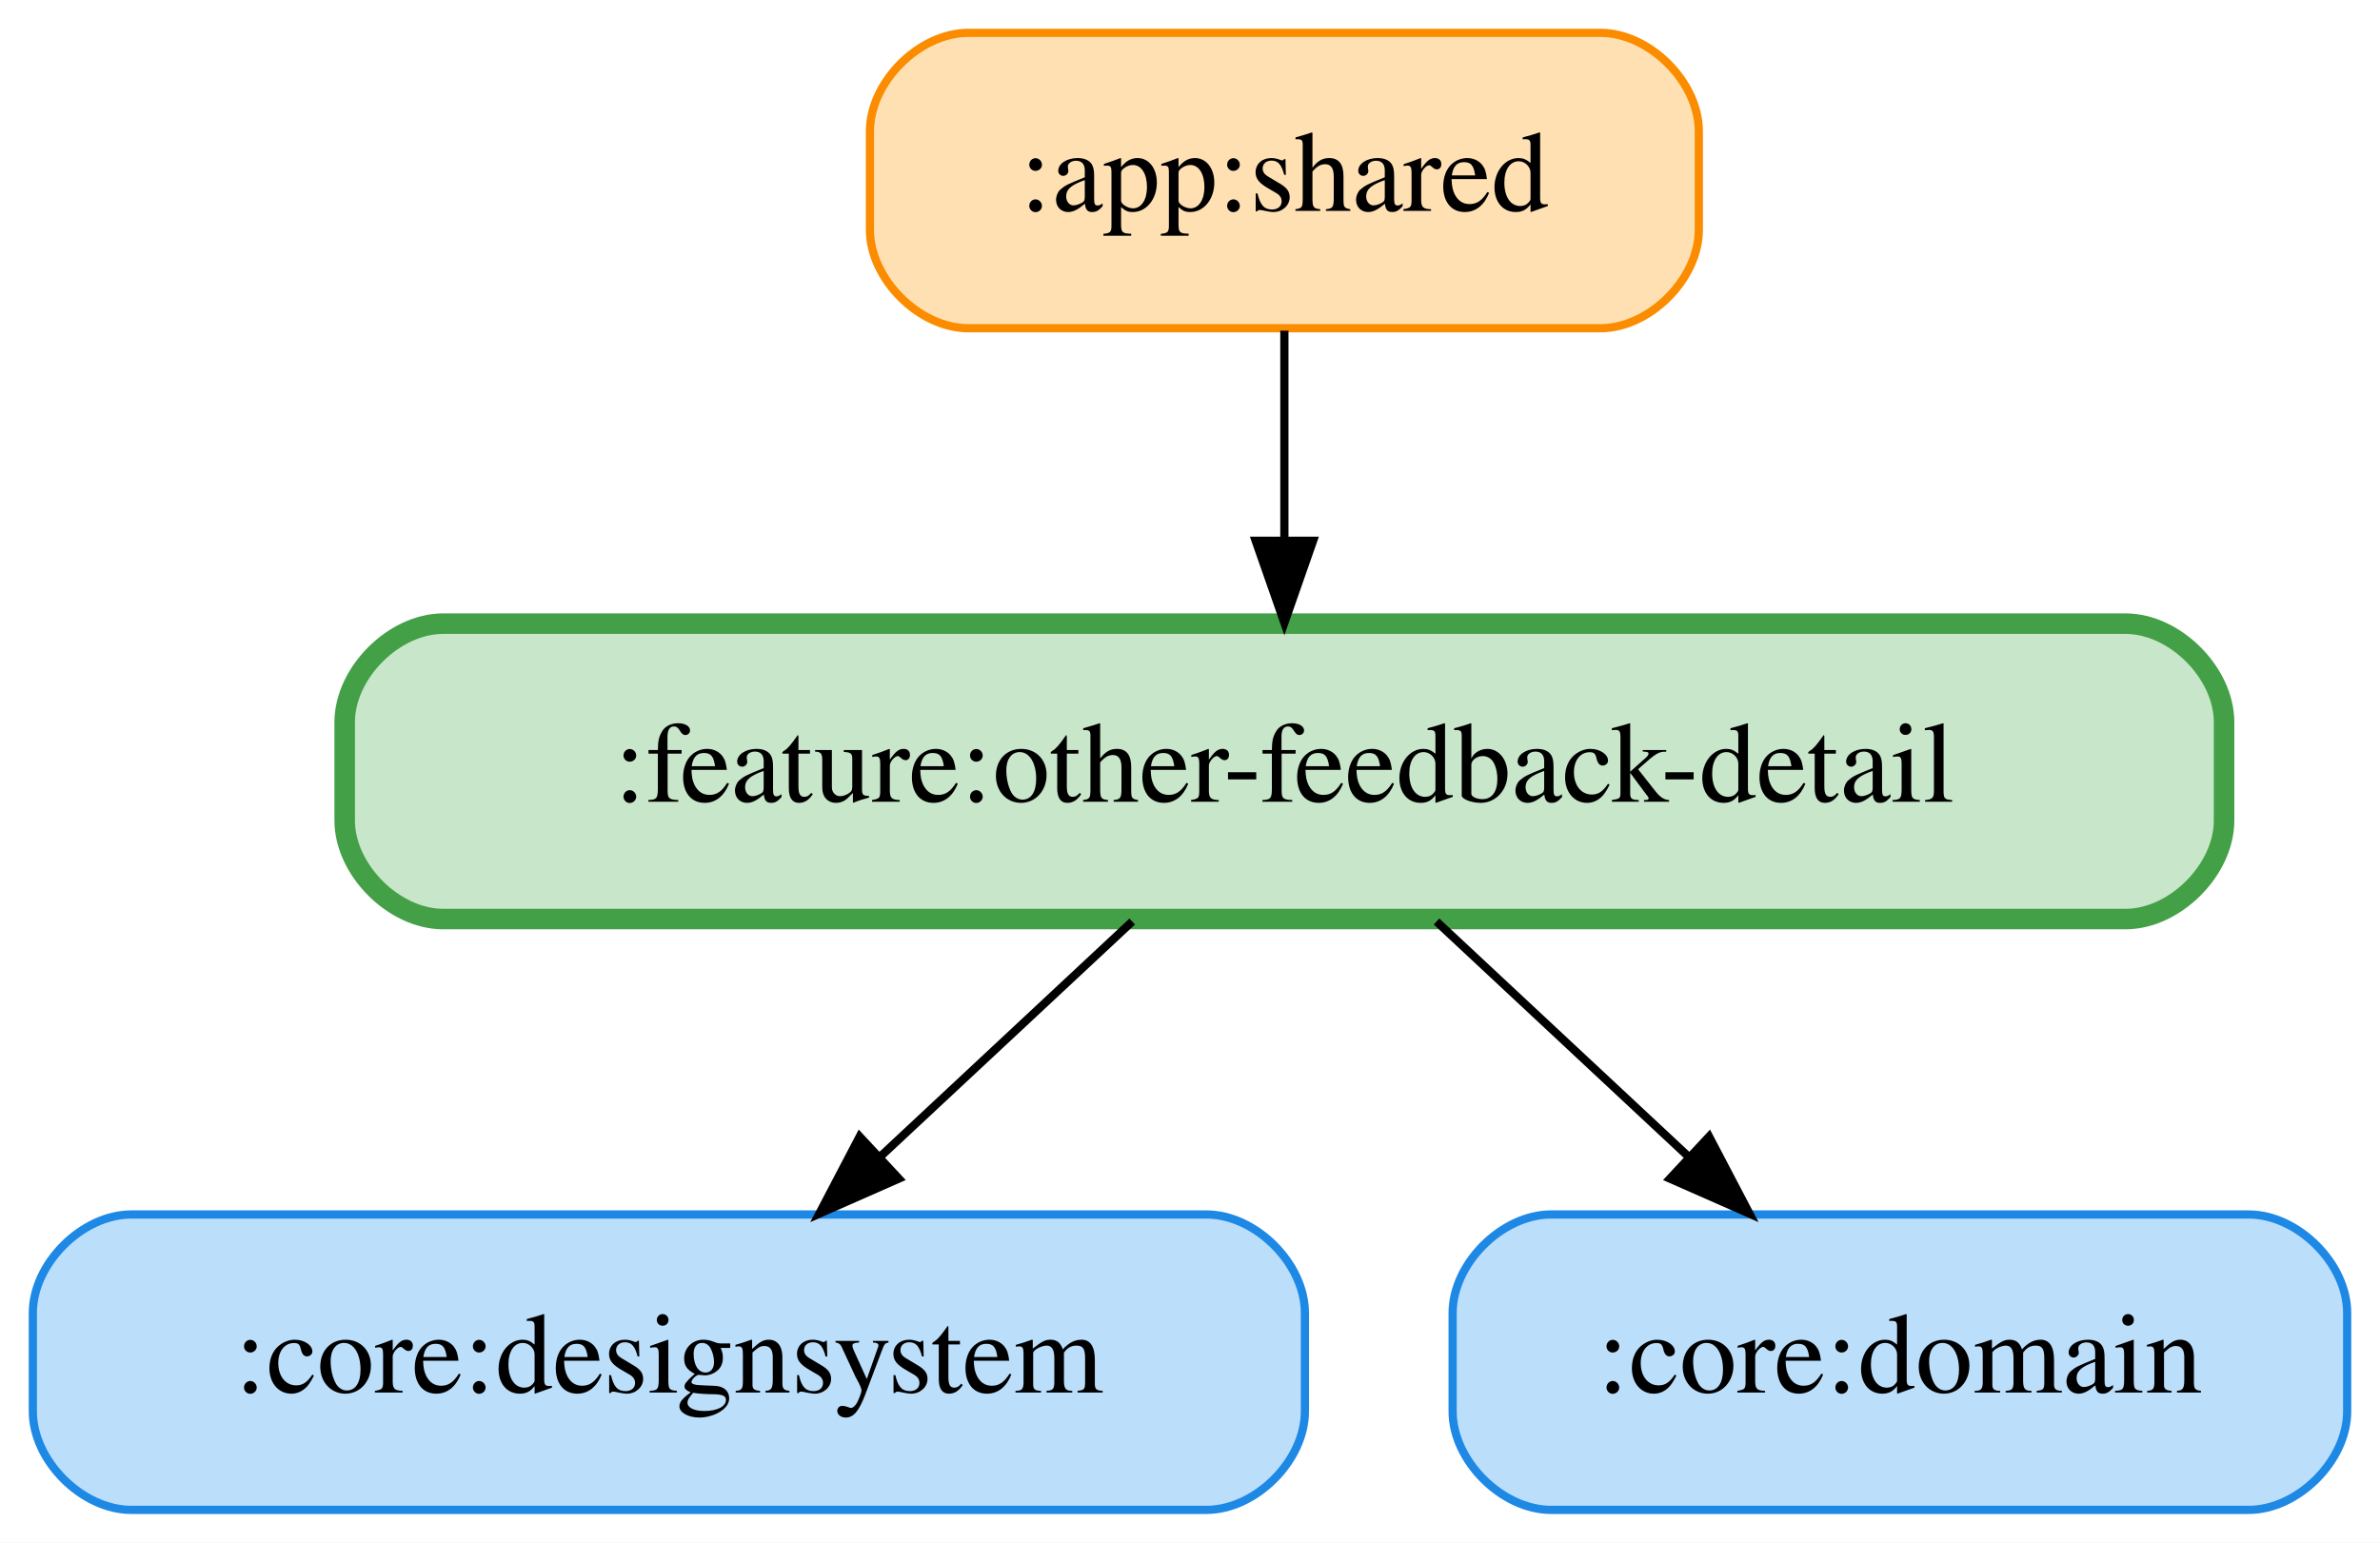
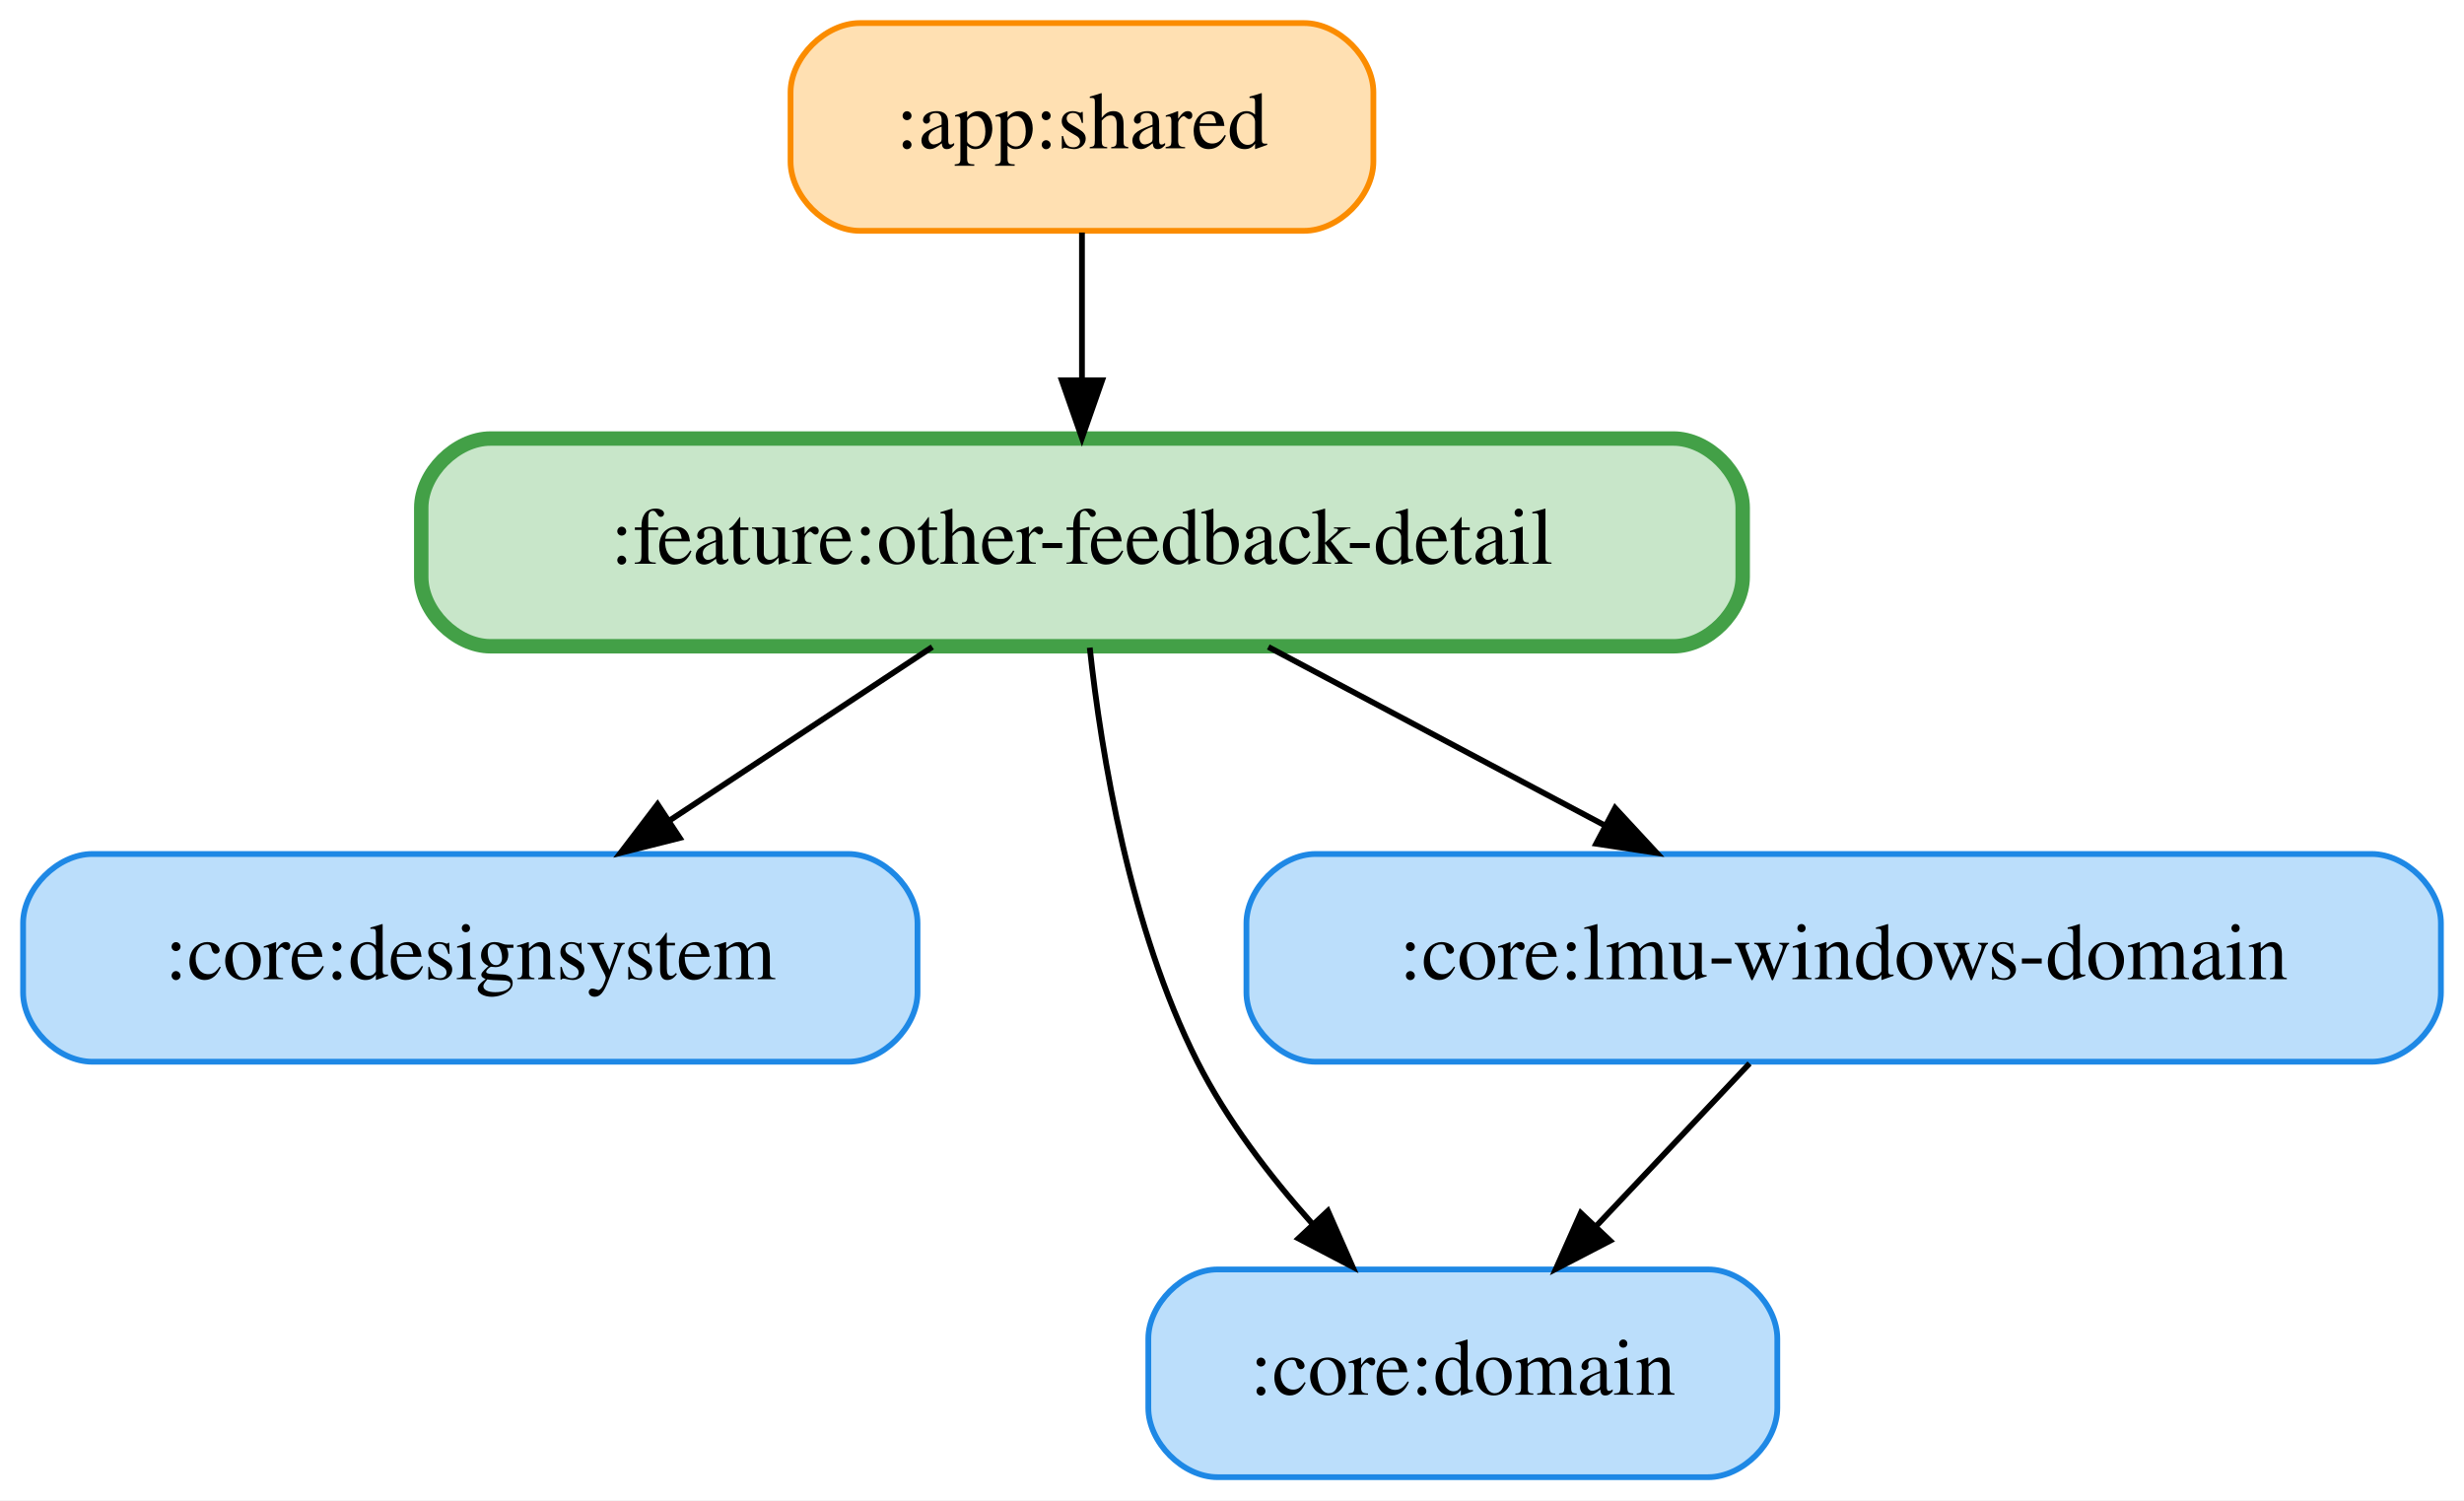
- <svg xmlns="http://www.w3.org/2000/svg" width="290pt" height="188pt" viewBox="0.00 0.00 290.00 188.00">
-   <g id="graph0" class="graph" transform="scale(1 1) rotate(0) translate(4 184)">
-     <polygon fill="white" stroke="transparent" points="-4,4 -4,-184 286,-184 286,4 -4,4" />
+ <svg xmlns="http://www.w3.org/2000/svg" width="427pt" height="260pt" viewBox="0.00 0.00 427.00 260.00">
+   <g id="graph0" class="graph" transform="scale(1 1) rotate(0) translate(4 256)">
+     <polygon fill="white" stroke="transparent" points="-4,4 -4,-256 423,-256 423,4 -4,4" />
    <g id="node1" class="node">
-       <path fill="#ffe0b2" stroke="#fb8c00" d="M191,-180C191,-180 114,-180 114,-180 108,-180 102,-174 102,-168 102,-168 102,-156 102,-156 102,-150 108,-144 114,-144 114,-144 191,-144 191,-144 197,-144 203,-150 203,-156 203,-156 203,-168 203,-168 203,-174 197,-180 191,-180" />
-       <text text-anchor="middle" x="152.5" y="-158.3" font-family="Times,serif" font-size="14.00">:app:shared</text>
+       <path fill="#ffe0b2" stroke="#fb8c00" d="M222,-252C222,-252 145,-252 145,-252 139,-252 133,-246 133,-240 133,-240 133,-228 133,-228 133,-222 139,-216 145,-216 145,-216 222,-216 222,-216 228,-216 234,-222 234,-228 234,-228 234,-240 234,-240 234,-246 228,-252 222,-252" />
+       <text text-anchor="middle" x="183.5" y="-230.3" font-family="Times,serif" font-size="14.00">:app:shared</text>
+     </g>
+     <g id="node5" class="node">
+       <path fill="#c8e6c9" stroke="#43a047" stroke-width="2.5" d="M286,-180C286,-180 81,-180 81,-180 75,-180 69,-174 69,-168 69,-168 69,-156 69,-156 69,-150 75,-144 81,-144 81,-144 286,-144 286,-144 292,-144 298,-150 298,-156 298,-156 298,-168 298,-168 298,-174 292,-180 286,-180" />
+       <text text-anchor="middle" x="183.5" y="-158.3" font-family="Times,serif" font-size="14.00">:feature:other-feedback-detail</text>
+     </g>
+     <g id="edge1" class="edge">
+       <path fill="none" stroke="black" d="M183.5,-215.7C183.5,-207.98 183.5,-198.71 183.5,-190.11" />
+       <polygon fill="black" stroke="black" points="187,-190.1 183.5,-180.1 180,-190.1 187,-190.1" />
+     </g>
+     <g id="node2" class="node">
+       <path fill="#bbdefb" stroke="#1e88e5" d="M143,-108C143,-108 12,-108 12,-108 6,-108 0,-102 0,-96 0,-96 0,-84 0,-84 0,-78 6,-72 12,-72 12,-72 143,-72 143,-72 149,-72 155,-78 155,-84 155,-84 155,-96 155,-96 155,-102 149,-108 143,-108" />
+       <text text-anchor="middle" x="77.5" y="-86.3" font-family="Times,serif" font-size="14.00">:core:designsystem</text>
+     </g>
+     <g id="node3" class="node">
+       <path fill="#bbdefb" stroke="#1e88e5" d="M292,-36C292,-36 207,-36 207,-36 201,-36 195,-30 195,-24 195,-24 195,-12 195,-12 195,-6 201,0 207,0 207,0 292,0 292,0 298,0 304,-6 304,-12 304,-12 304,-24 304,-24 304,-30 298,-36 292,-36" />
+       <text text-anchor="middle" x="249.5" y="-14.3" font-family="Times,serif" font-size="14.00">:core:domain</text>
    </g>
    <g id="node4" class="node">
-       <path fill="#c8e6c9" stroke="#43a047" stroke-width="2.5" d="M255,-108C255,-108 50,-108 50,-108 44,-108 38,-102 38,-96 38,-96 38,-84 38,-84 38,-78 44,-72 50,-72 50,-72 255,-72 255,-72 261,-72 267,-78 267,-84 267,-84 267,-96 267,-96 267,-102 261,-108 255,-108" />
-       <text text-anchor="middle" x="152.5" y="-86.3" font-family="Times,serif" font-size="14.00">:feature:other-feedback-detail</text>
+       <path fill="#bbdefb" stroke="#1e88e5" d="M407,-108C407,-108 224,-108 224,-108 218,-108 212,-102 212,-96 212,-96 212,-84 212,-84 212,-78 218,-72 224,-72 224,-72 407,-72 407,-72 413,-72 419,-78 419,-84 419,-84 419,-96 419,-96 419,-102 413,-108 407,-108" />
+       <text text-anchor="middle" x="315.5" y="-86.3" font-family="Times,serif" font-size="14.00">:core:lmu-windows-domain</text>
    </g>
-     <g id="edge1" class="edge">
-       <path fill="none" stroke="black" d="M152.5,-143.7C152.5,-135.98 152.5,-126.71 152.5,-118.11" />
-       <polygon fill="black" stroke="black" points="156,-118.1 152.5,-108.1 149,-118.1 156,-118.1" />
+     <g id="edge2" class="edge">
+       <path fill="none" stroke="black" d="M299.19,-71.7C291.19,-63.22 281.43,-52.86 272.68,-43.58" />
+       <polygon fill="black" stroke="black" points="275.03,-40.98 265.63,-36.1 269.94,-45.78 275.03,-40.98" />
    </g>
-     <g id="node2" class="node">
-       <path fill="#bbdefb" stroke="#1e88e5" d="M143,-36C143,-36 12,-36 12,-36 6,-36 0,-30 0,-24 0,-24 0,-12 0,-12 0,-6 6,0 12,0 12,0 143,0 143,0 149,0 155,-6 155,-12 155,-12 155,-24 155,-24 155,-30 149,-36 143,-36" />
-       <text text-anchor="middle" x="77.5" y="-14.3" font-family="Times,serif" font-size="14.00">:core:designsystem</text>
-     </g>
-     <g id="node3" class="node">
-       <path fill="#bbdefb" stroke="#1e88e5" d="M270,-36C270,-36 185,-36 185,-36 179,-36 173,-30 173,-24 173,-24 173,-12 173,-12 173,-6 179,0 185,0 185,0 270,0 270,0 276,0 282,-6 282,-12 282,-12 282,-24 282,-24 282,-30 276,-36 270,-36" />
-       <text text-anchor="middle" x="227.5" y="-14.3" font-family="Times,serif" font-size="14.00">:core:domain</text>
+     <g id="edge5" class="edge">
+       <path fill="none" stroke="black" d="M157.57,-143.88C143.84,-134.81 126.79,-123.55 111.96,-113.76" />
+       <polygon fill="black" stroke="black" points="113.8,-110.78 103.53,-108.19 109.95,-116.62 113.8,-110.78" />
    </g>
    <g id="edge3" class="edge">
-       <path fill="none" stroke="black" d="M133.96,-71.7C124.7,-63.05 113.34,-52.45 103.24,-43.03" />
-       <polygon fill="black" stroke="black" points="105.52,-40.37 95.83,-36.1 100.75,-45.49 105.52,-40.37" />
+       <path fill="none" stroke="black" d="M184.85,-143.76C186.87,-125.19 191.79,-95.18 203.5,-72 208.58,-61.95 215.99,-52.24 223.39,-43.95" />
+       <polygon fill="black" stroke="black" points="226.12,-46.15 230.39,-36.46 221.01,-41.37 226.12,-46.15" />
    </g>
-     <g id="edge2" class="edge">
-       <path fill="none" stroke="black" d="M171.04,-71.7C180.3,-63.05 191.66,-52.45 201.76,-43.03" />
-       <polygon fill="black" stroke="black" points="204.25,-45.49 209.17,-36.1 199.48,-40.37 204.25,-45.49" />
+     <g id="edge4" class="edge">
+       <path fill="none" stroke="black" d="M215.79,-143.88C233.37,-134.55 255.31,-122.92 274.13,-112.94" />
+       <polygon fill="black" stroke="black" points="275.89,-115.97 283.09,-108.19 272.61,-109.78 275.89,-115.97" />
    </g>
  </g>
</svg>
